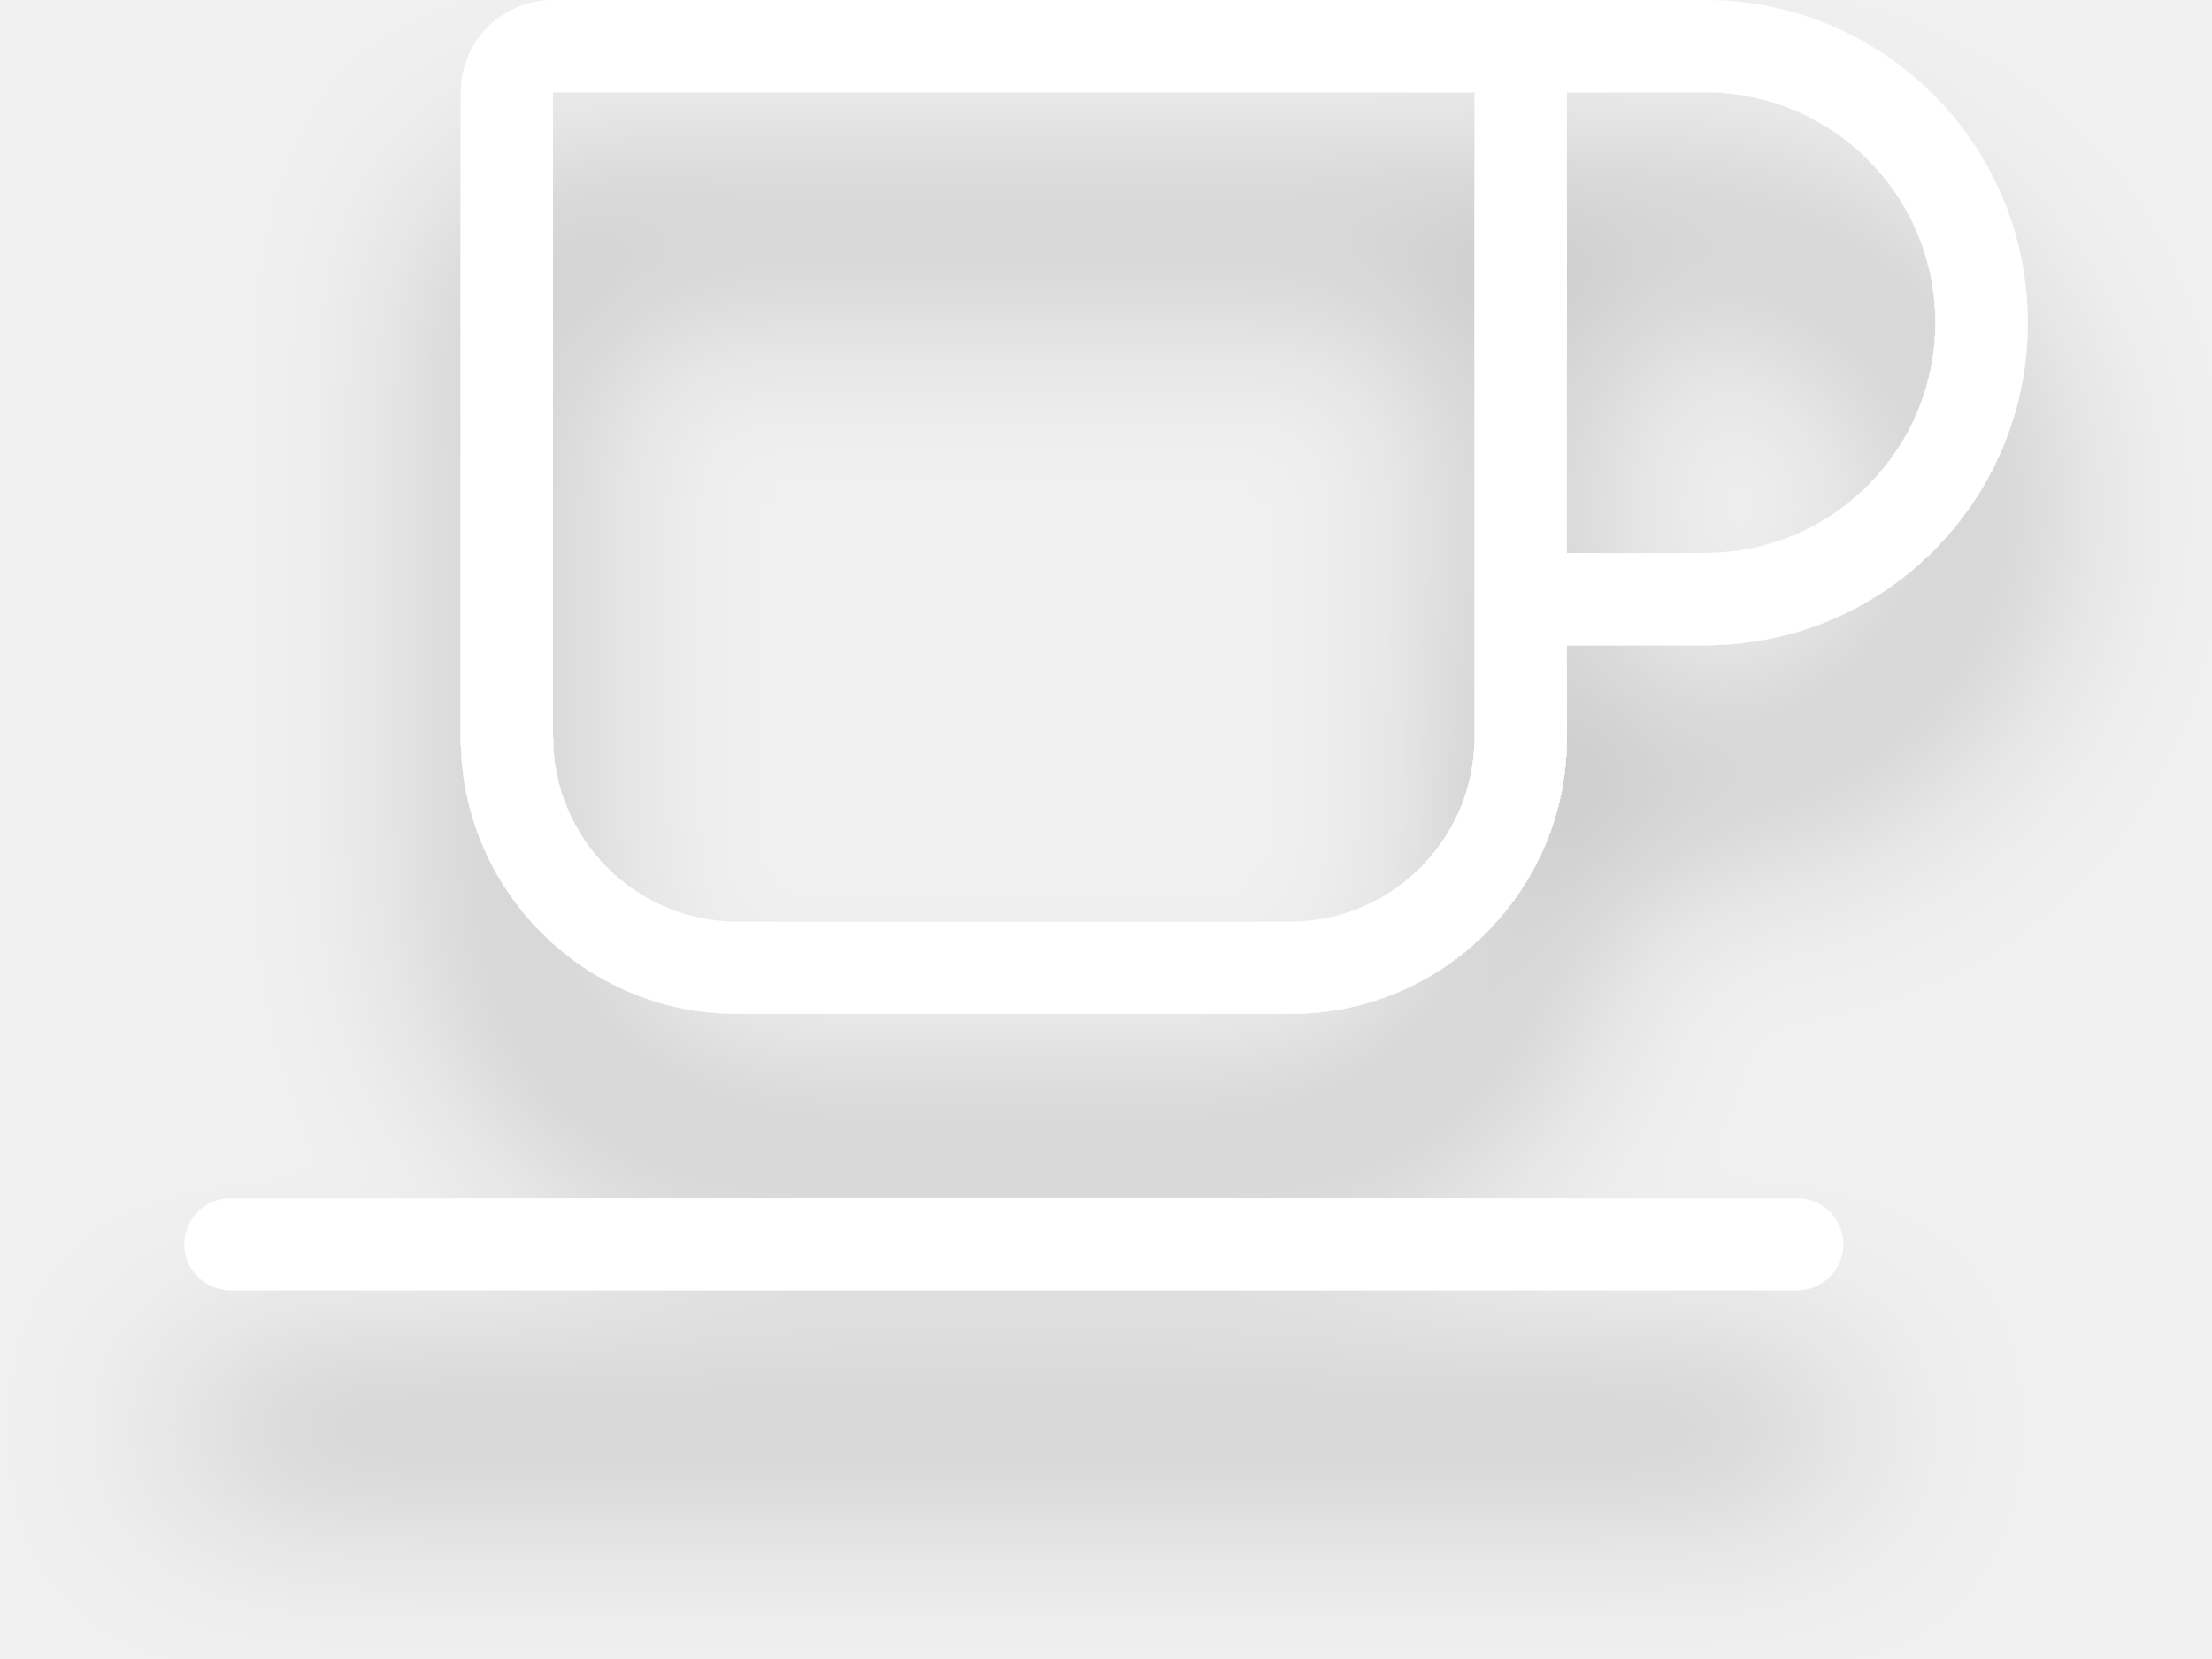
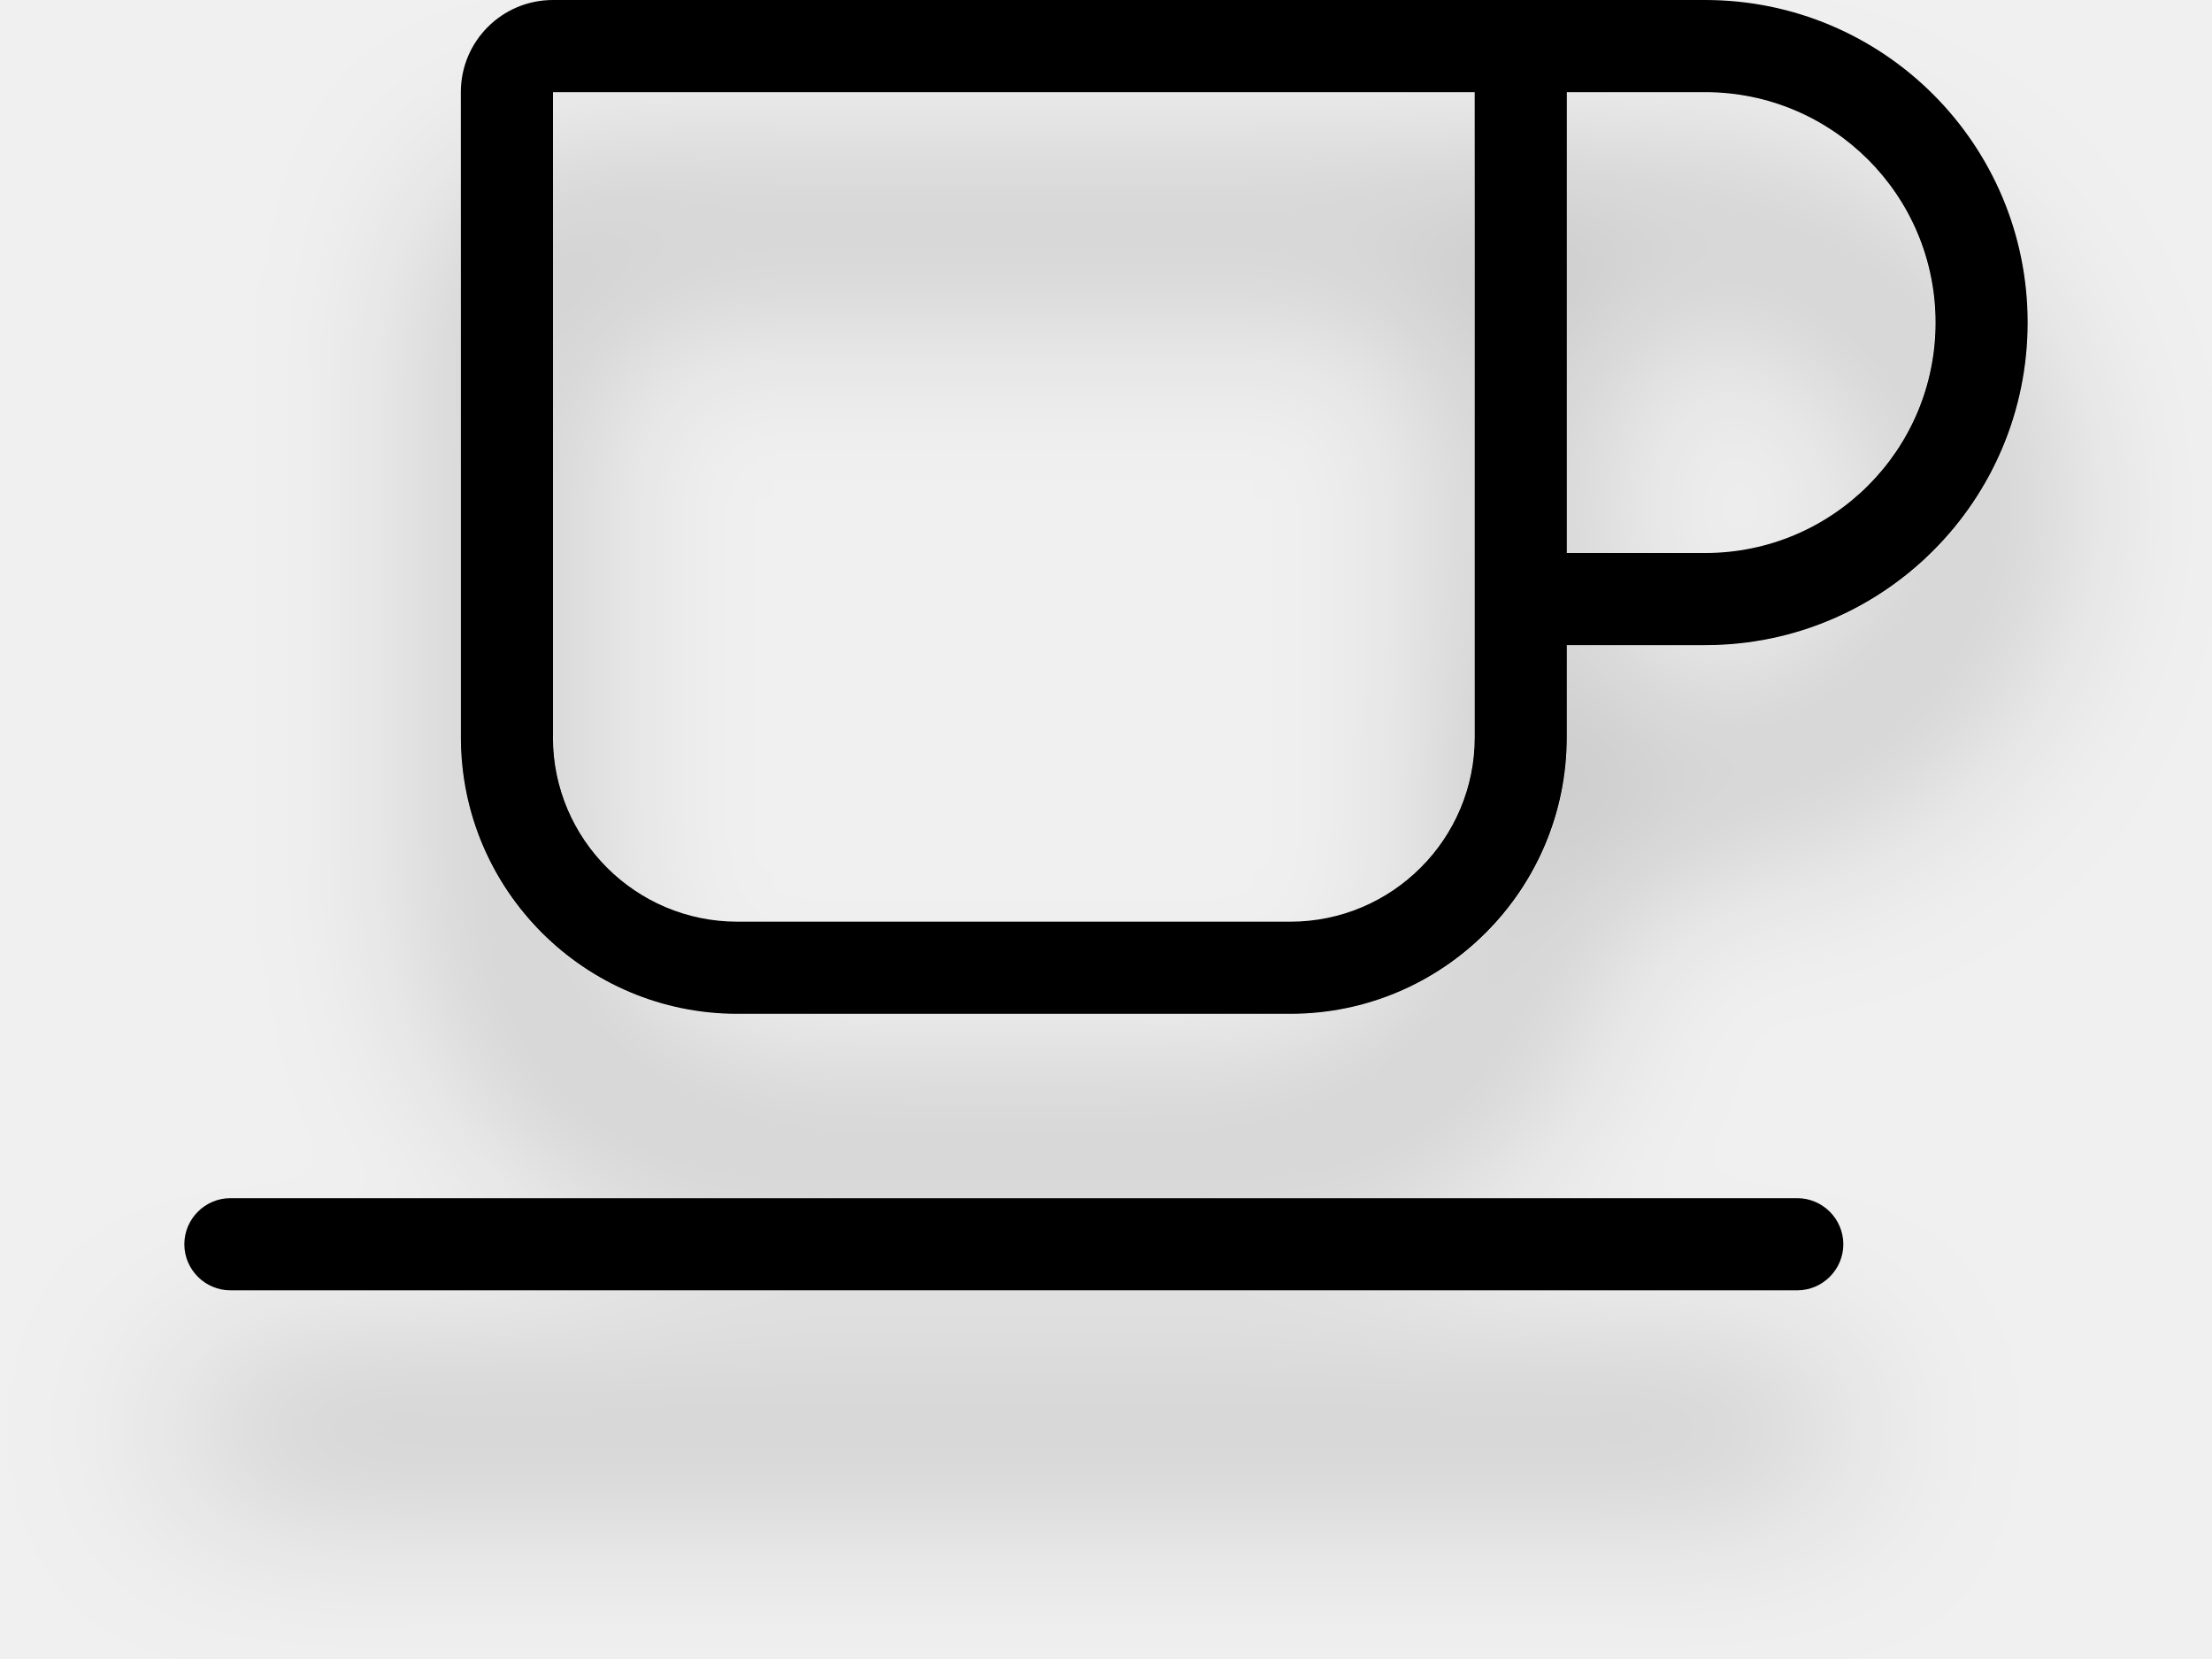
- <svg xmlns="http://www.w3.org/2000/svg" width="48" height="36" viewBox="0 0 48 36" fill="none">
+ <svg xmlns="http://www.w3.org/2000/svg" width="48" height="36" viewBox="0 0 48 36" fill="#000000">
  <g filter="url(#filter0_d_3301_3136)">
-     <path d="M30 2H31H32V12V14V16C32 18.206 30.206 20 28 20H16C13.794 20 12 18.206 12 16V2H30ZM34 16V14H37C40.869 14 44 10.869 44 7C44 3.131 40.869 0 37 0H32H31H30H12C10.894 0 10 0.894 10 2V16C10 19.312 12.688 22 16 22H28C31.312 22 34 19.312 34 16ZM37 12H34V2H37C39.763 2 42 4.237 42 7C42 9.762 39.763 12 37 12ZM5 26C4.45 26 4 26.45 4 27C4 27.55 4.45 28 5 28H39C39.55 28 40 27.55 40 27C40 26.45 39.55 26 39 26H5Z" fill="white" />
+     <path d="M30 2H31H32V12V14V16C32 18.206 30.206 20 28 20H16C13.794 20 12 18.206 12 16V2H30ZM34 16V14H37C40.869 14 44 10.869 44 7C44 3.131 40.869 0 37 0H32H31H30H12C10.894 0 10 0.894 10 2V16C10 19.312 12.688 22 16 22H28C31.312 22 34 19.312 34 16ZM37 12H34V2H37C39.763 2 42 4.237 42 7C42 9.762 39.763 12 37 12ZM5 26C4.45 26 4 26.45 4 27C4 27.55 4.45 28 5 28H39C39.55 28 40 27.55 40 27C40 26.45 39.55 26 39 26H5Z" fill="#000000" />
  </g>
  <defs>
    <filter id="filter0_d_3301_3136" x="0" y="0" width="48" height="36" filterUnits="userSpaceOnUse" color-interpolation-filters="sRGB">
      <feFlood flood-opacity="0" result="BackgroundImageFix" />
      <feColorMatrix in="SourceAlpha" type="matrix" values="0 0 0 0 0 0 0 0 0 0 0 0 0 0 0 0 0 0 127 0" result="hardAlpha" />
      <feOffset dy="4" />
      <feGaussianBlur stdDeviation="2" />
      <feComposite in2="hardAlpha" operator="out" />
      <feColorMatrix type="matrix" values="0 0 0 0 0 0 0 0 0 0 0 0 0 0 0 0 0 0 0.25 0" />
      <feBlend mode="normal" in2="BackgroundImageFix" result="effect1_dropShadow_3301_3136" />
      <feBlend mode="normal" in="SourceGraphic" in2="effect1_dropShadow_3301_3136" result="shape" />
    </filter>
  </defs>
</svg>
